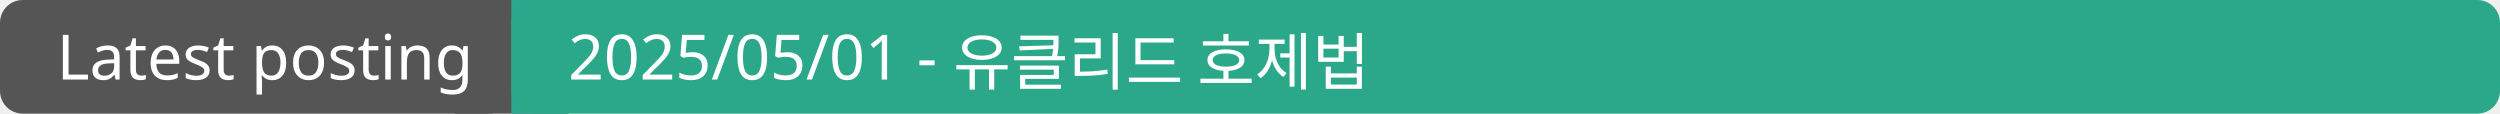
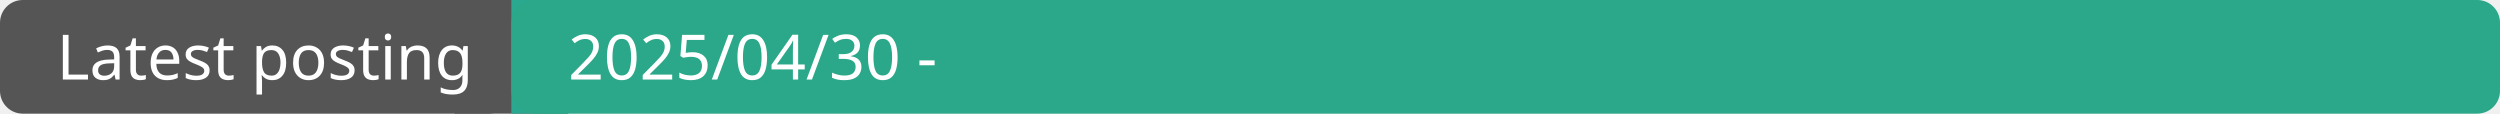
<svg xmlns="http://www.w3.org/2000/svg" width="440" height="20">
  <rect width="90" height="20" fill="#555" rx="4" />
  <rect x="80" width="20" height="20" fill="#555" />
  <rect x="90" width="10" height="20" fill="#2aa890" />
  <rect x="90" width="350" height="20" fill="#2aa889" rx="4" />
  <text x="10" y="14" fill="#fff" font-family="Verdana" font-size="11">Latest posting</text>
-   <text x="100" y="14" fill="#fff" font-family="Verdana" font-size="11">2025/05/01 - 유클리드 호제법</text>
+   <text x="100" y="14" fill="#fff" font-family="Verdana" font-size="11">2025/04/30 - </text>
</svg>
